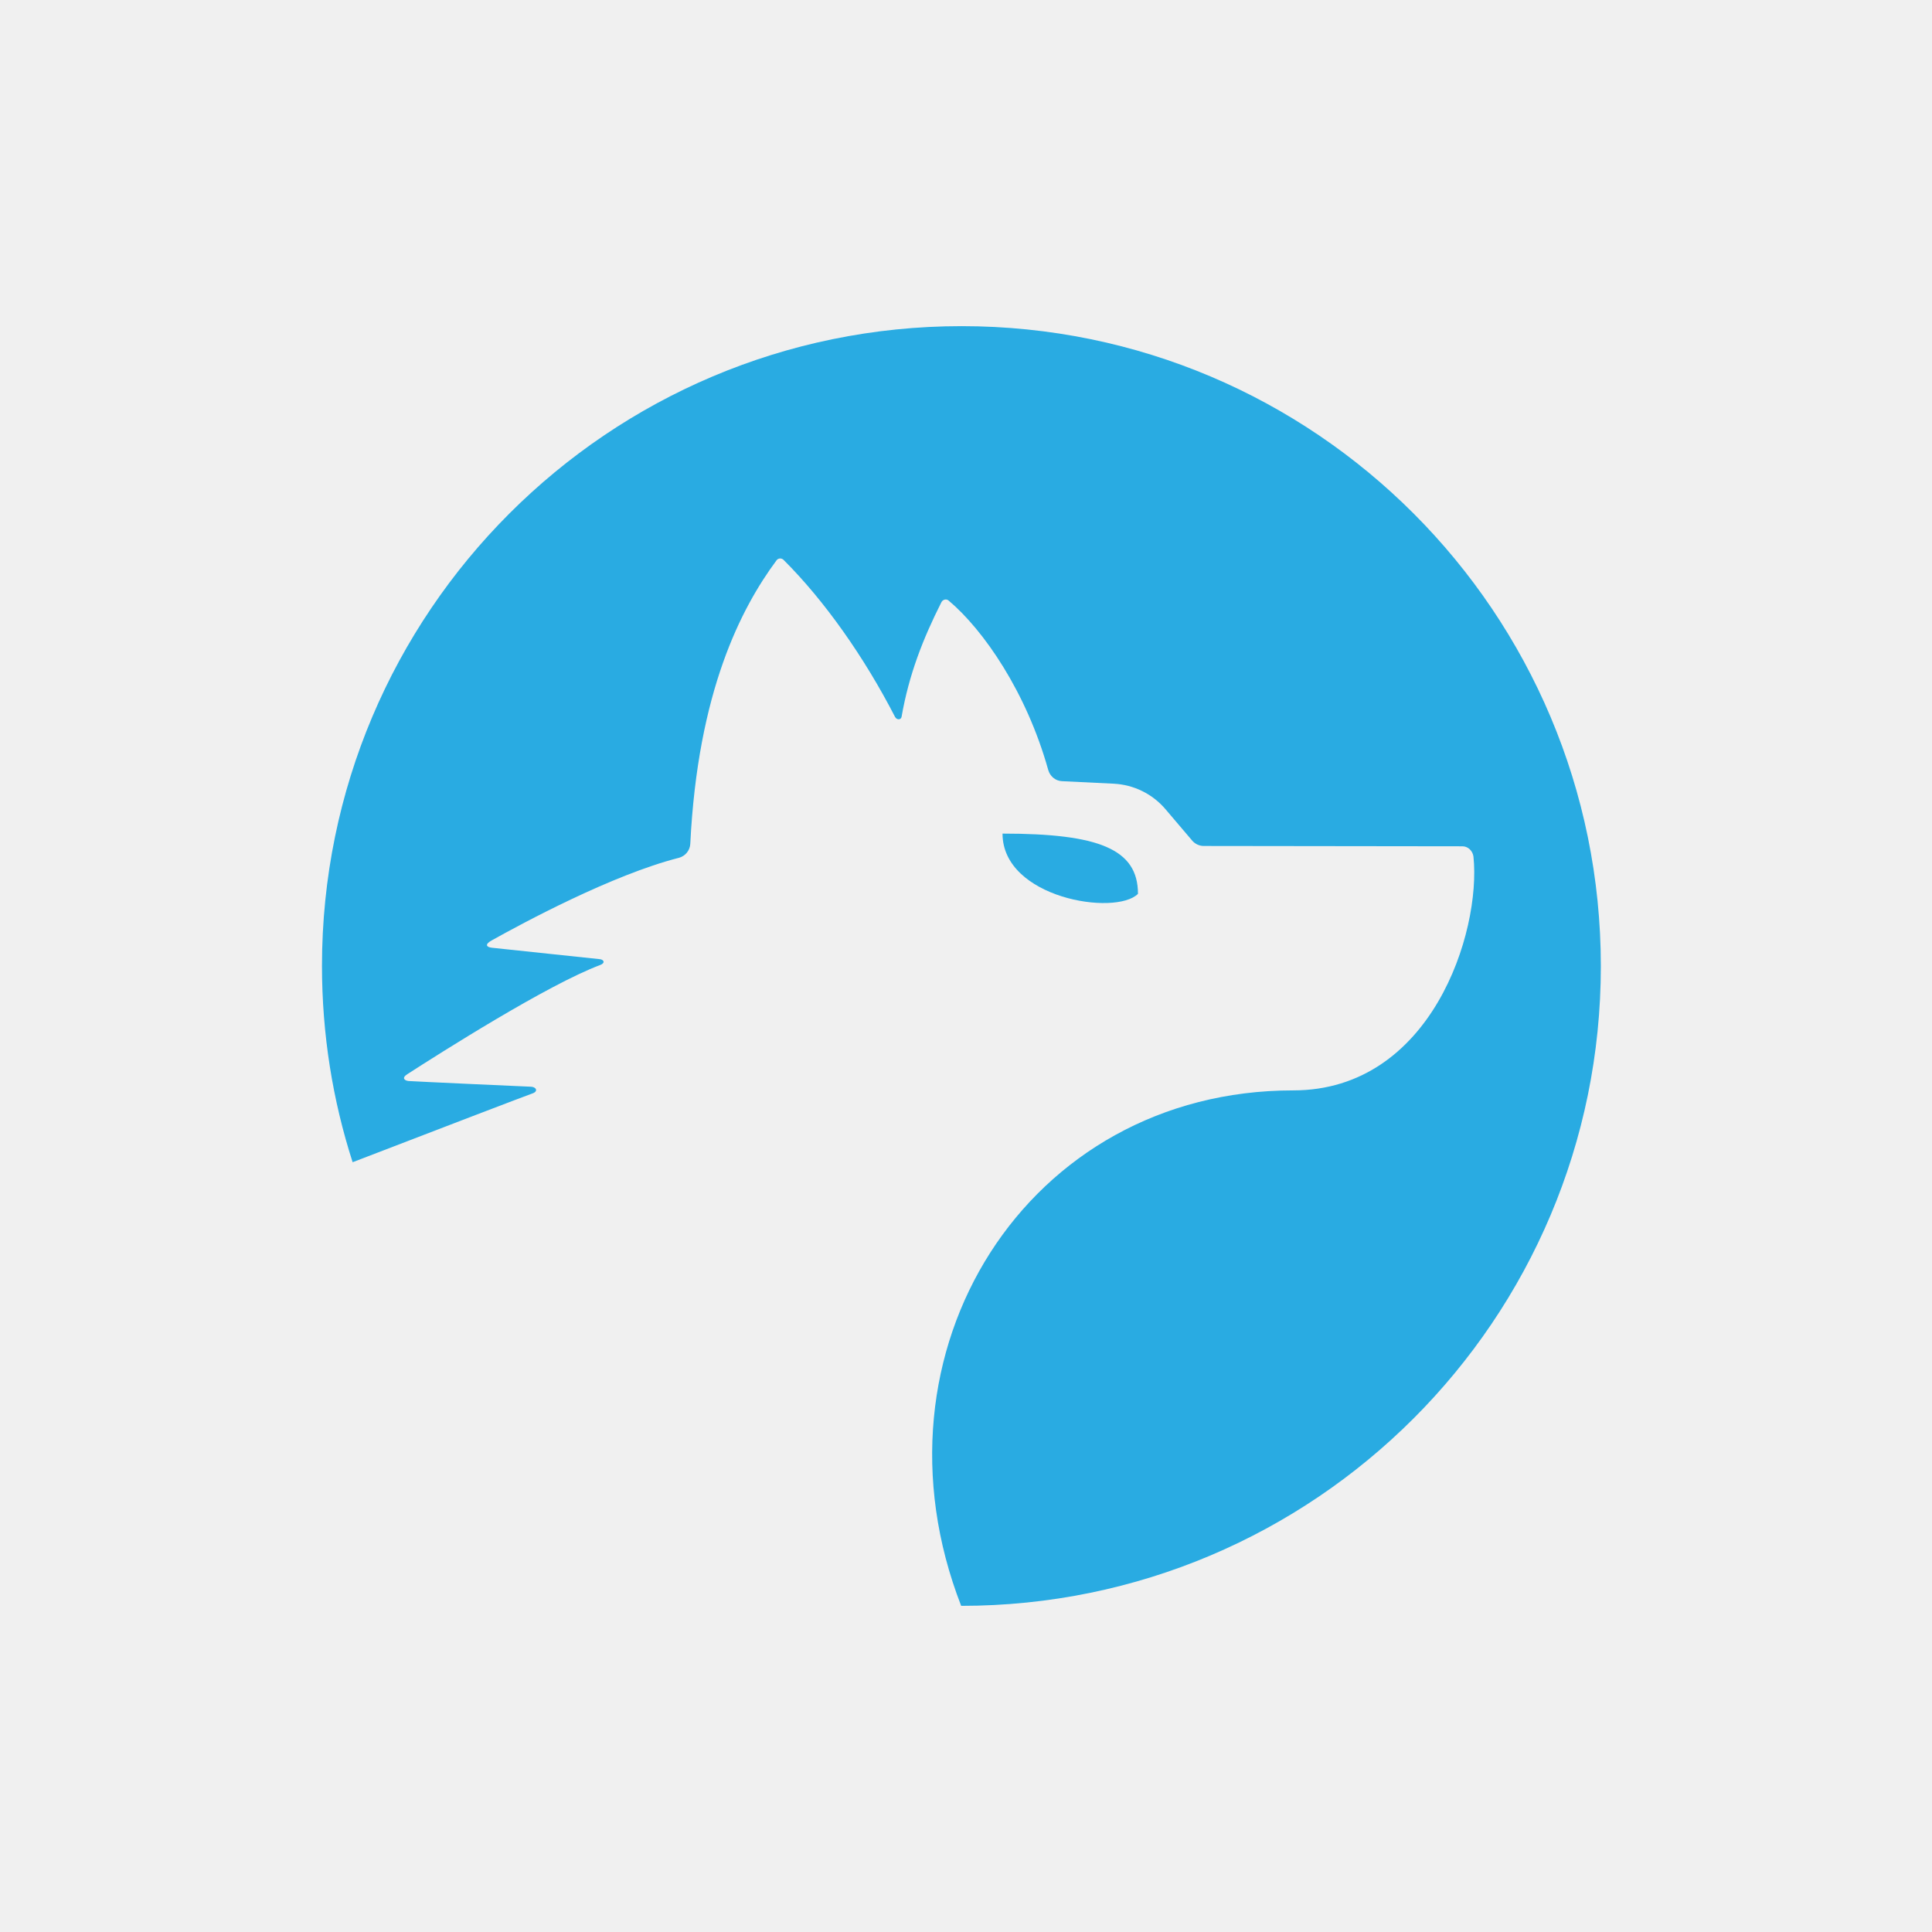
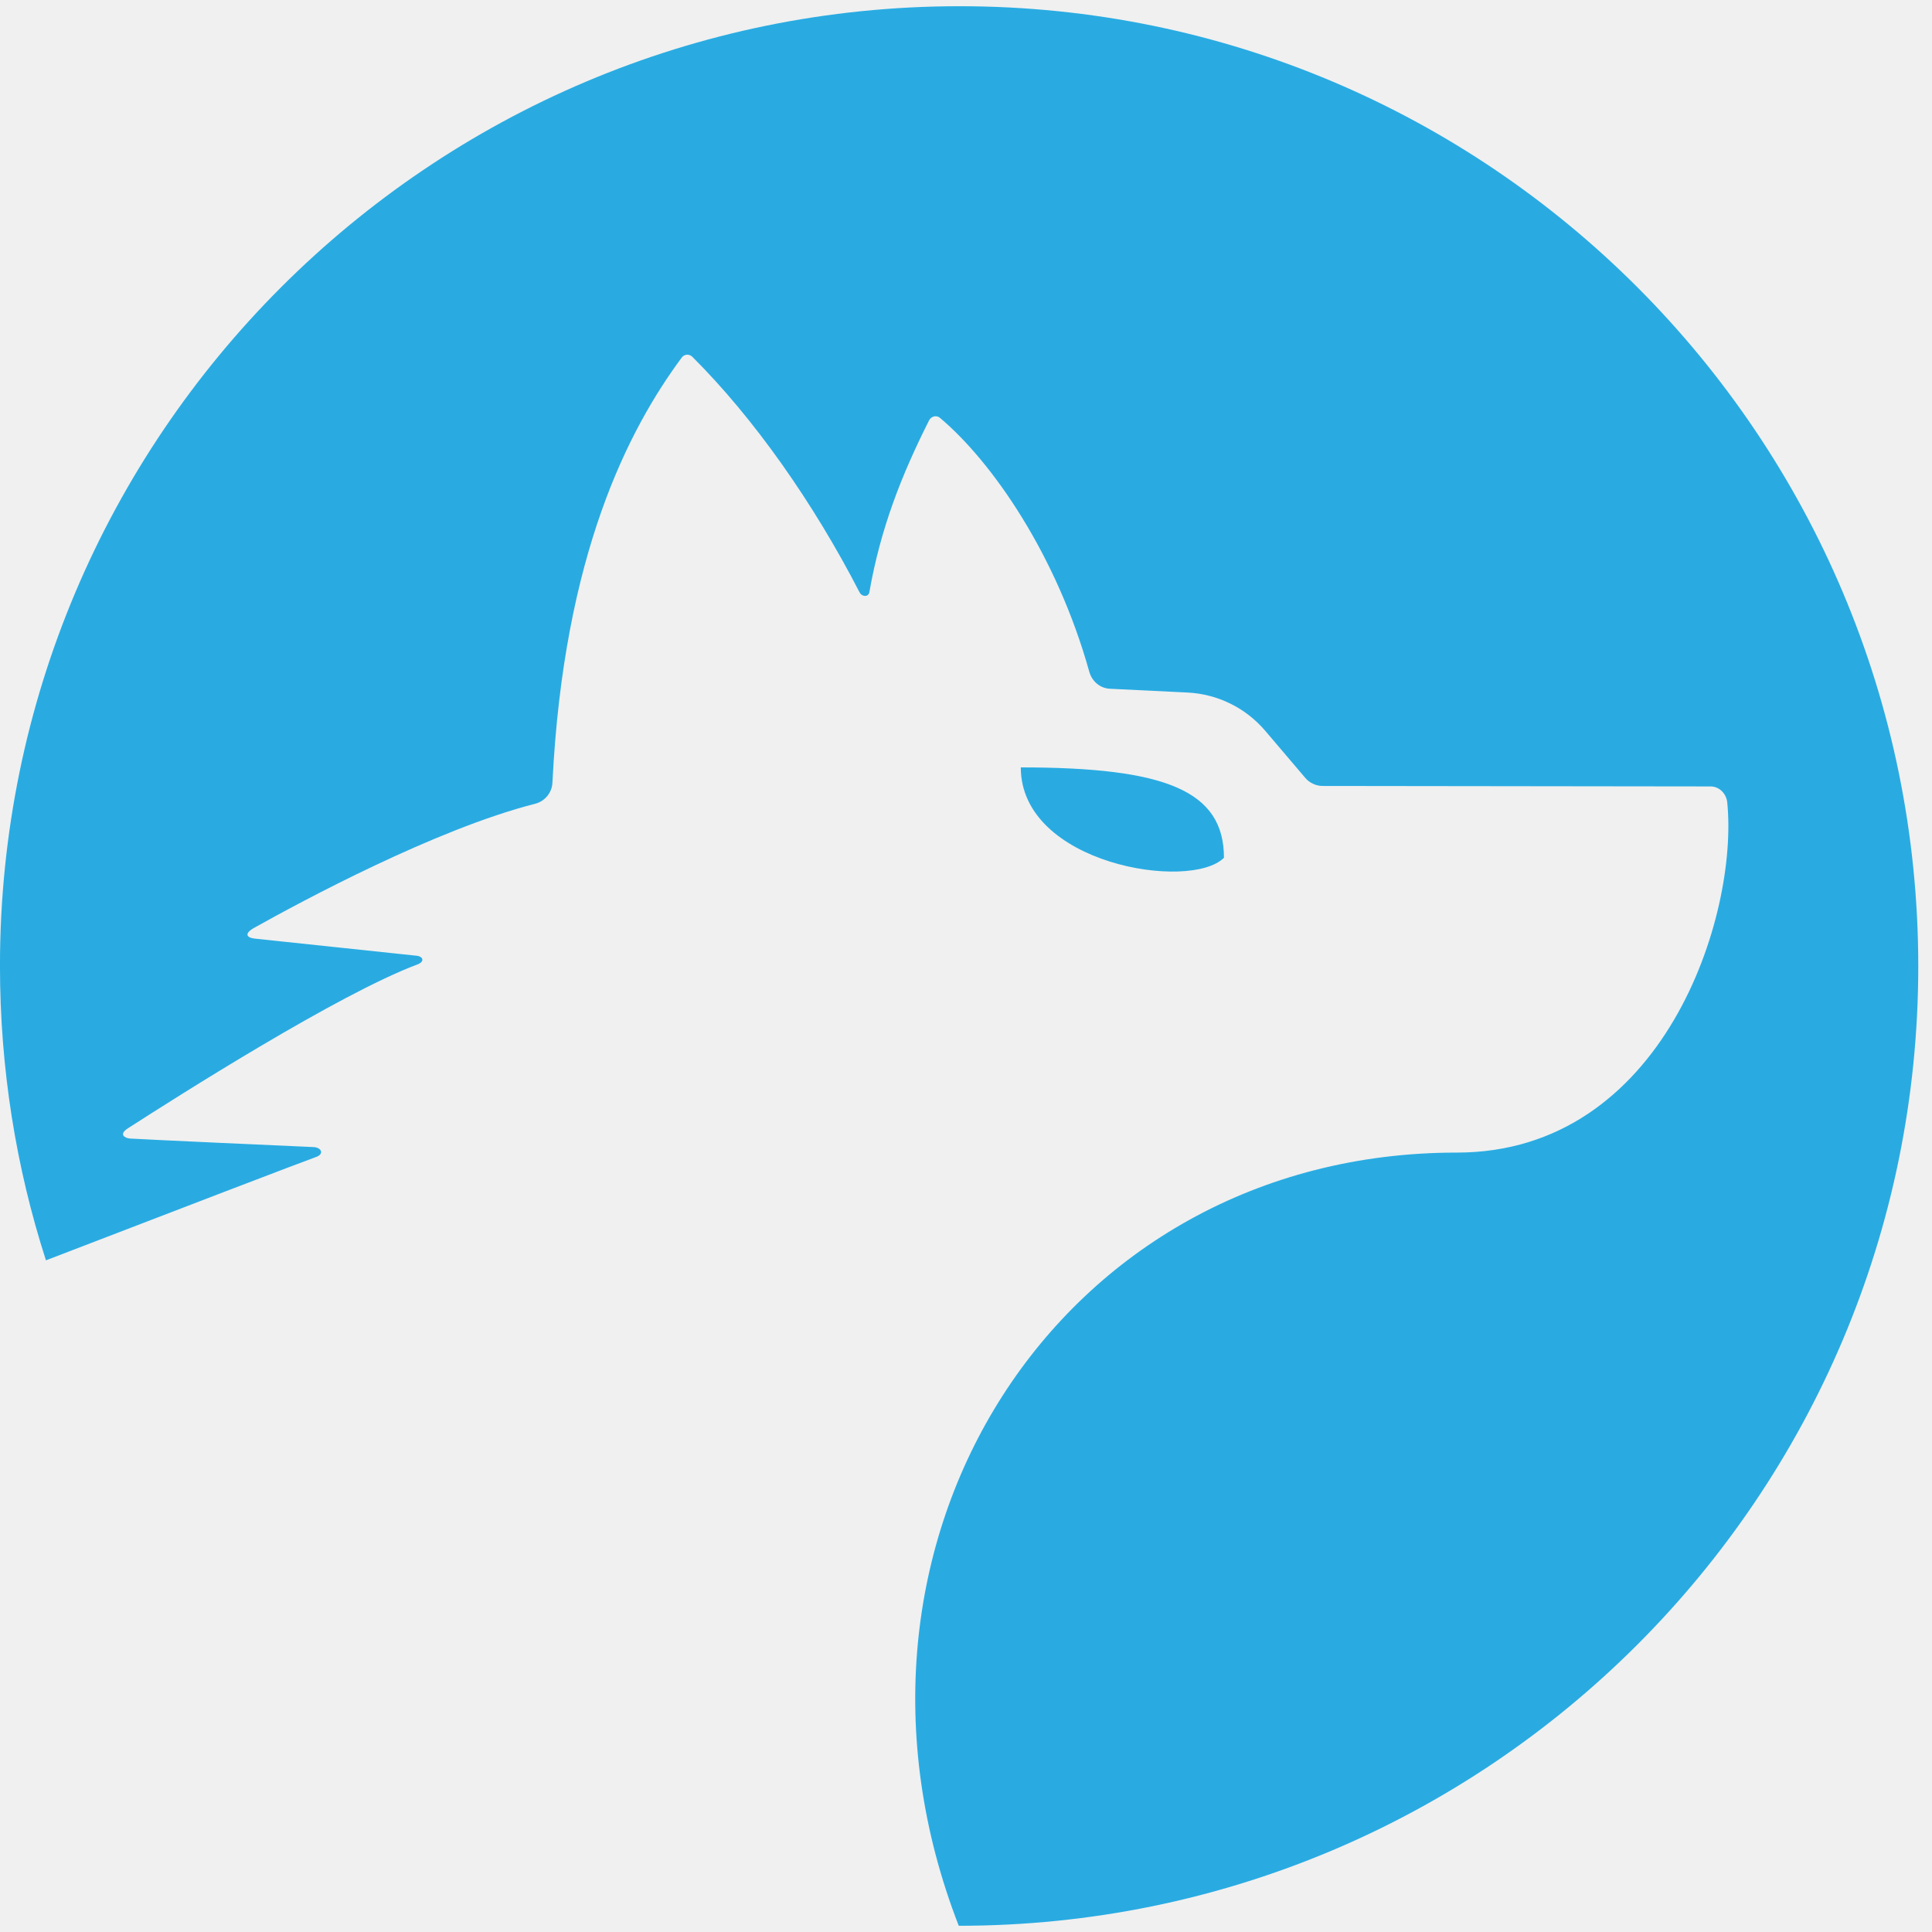
- <svg xmlns="http://www.w3.org/2000/svg" width="96" height="96" viewBox="0 0 96 96" fill="none">
+ <svg xmlns="http://www.w3.org/2000/svg" width="64" height="64" viewBox="16 16 64 64" fill="none">
  <g clip-path="url(#clip0_3265_64407)">
    <path d="M47.785 16.206C30.233 16.206 15.999 30.44 15.999 47.992C15.999 51.394 16.532 54.68 17.522 57.75C21.54 56.202 26.256 54.397 26.439 54.339C26.772 54.231 26.639 54.006 26.381 53.998C26.123 53.99 20.475 53.732 20.3 53.715C20.125 53.698 19.926 53.574 20.242 53.374C21.881 52.318 27.221 48.923 29.825 47.95C30.091 47.85 30.008 47.676 29.792 47.659C29.584 47.634 24.734 47.127 24.443 47.093C24.152 47.06 24.085 46.919 24.435 46.727C25.965 45.871 30.424 43.467 33.727 42.626C34.051 42.543 34.284 42.26 34.3 41.928C34.675 34.349 36.829 30.215 38.584 27.844C38.668 27.728 38.834 27.719 38.934 27.819C40.972 29.849 42.944 32.652 44.474 35.622C44.557 35.78 44.765 35.78 44.798 35.622C45.165 33.517 45.863 31.737 46.778 29.924C46.845 29.791 47.02 29.741 47.136 29.841C48.866 31.296 51.004 34.383 52.086 38.259C52.177 38.575 52.443 38.8 52.768 38.816L55.338 38.941C56.337 38.991 57.268 39.449 57.917 40.214L59.24 41.77C59.381 41.936 59.597 42.036 59.814 42.036L72.666 42.052C72.94 42.052 73.173 42.269 73.215 42.56C73.606 46.32 71.119 54.181 64.256 54.181C51.029 54.181 42.844 67.15 47.76 79.794C65.321 79.794 79.545 65.561 79.545 48.008C79.545 30.456 65.346 16.206 47.785 16.206Z" fill="#29ABE2" />
    <path d="M56.545 44.415C56.545 42.186 54.598 41.421 49.815 41.421C49.815 44.632 55.43 45.53 56.545 44.415Z" fill="#29ABE2" />
  </g>
  <defs>
    <clipPath id="clip0_3265_64407">
      <rect width="64.003" height="64.001" fill="white" transform="translate(16 16)" />
    </clipPath>
  </defs>
</svg>
